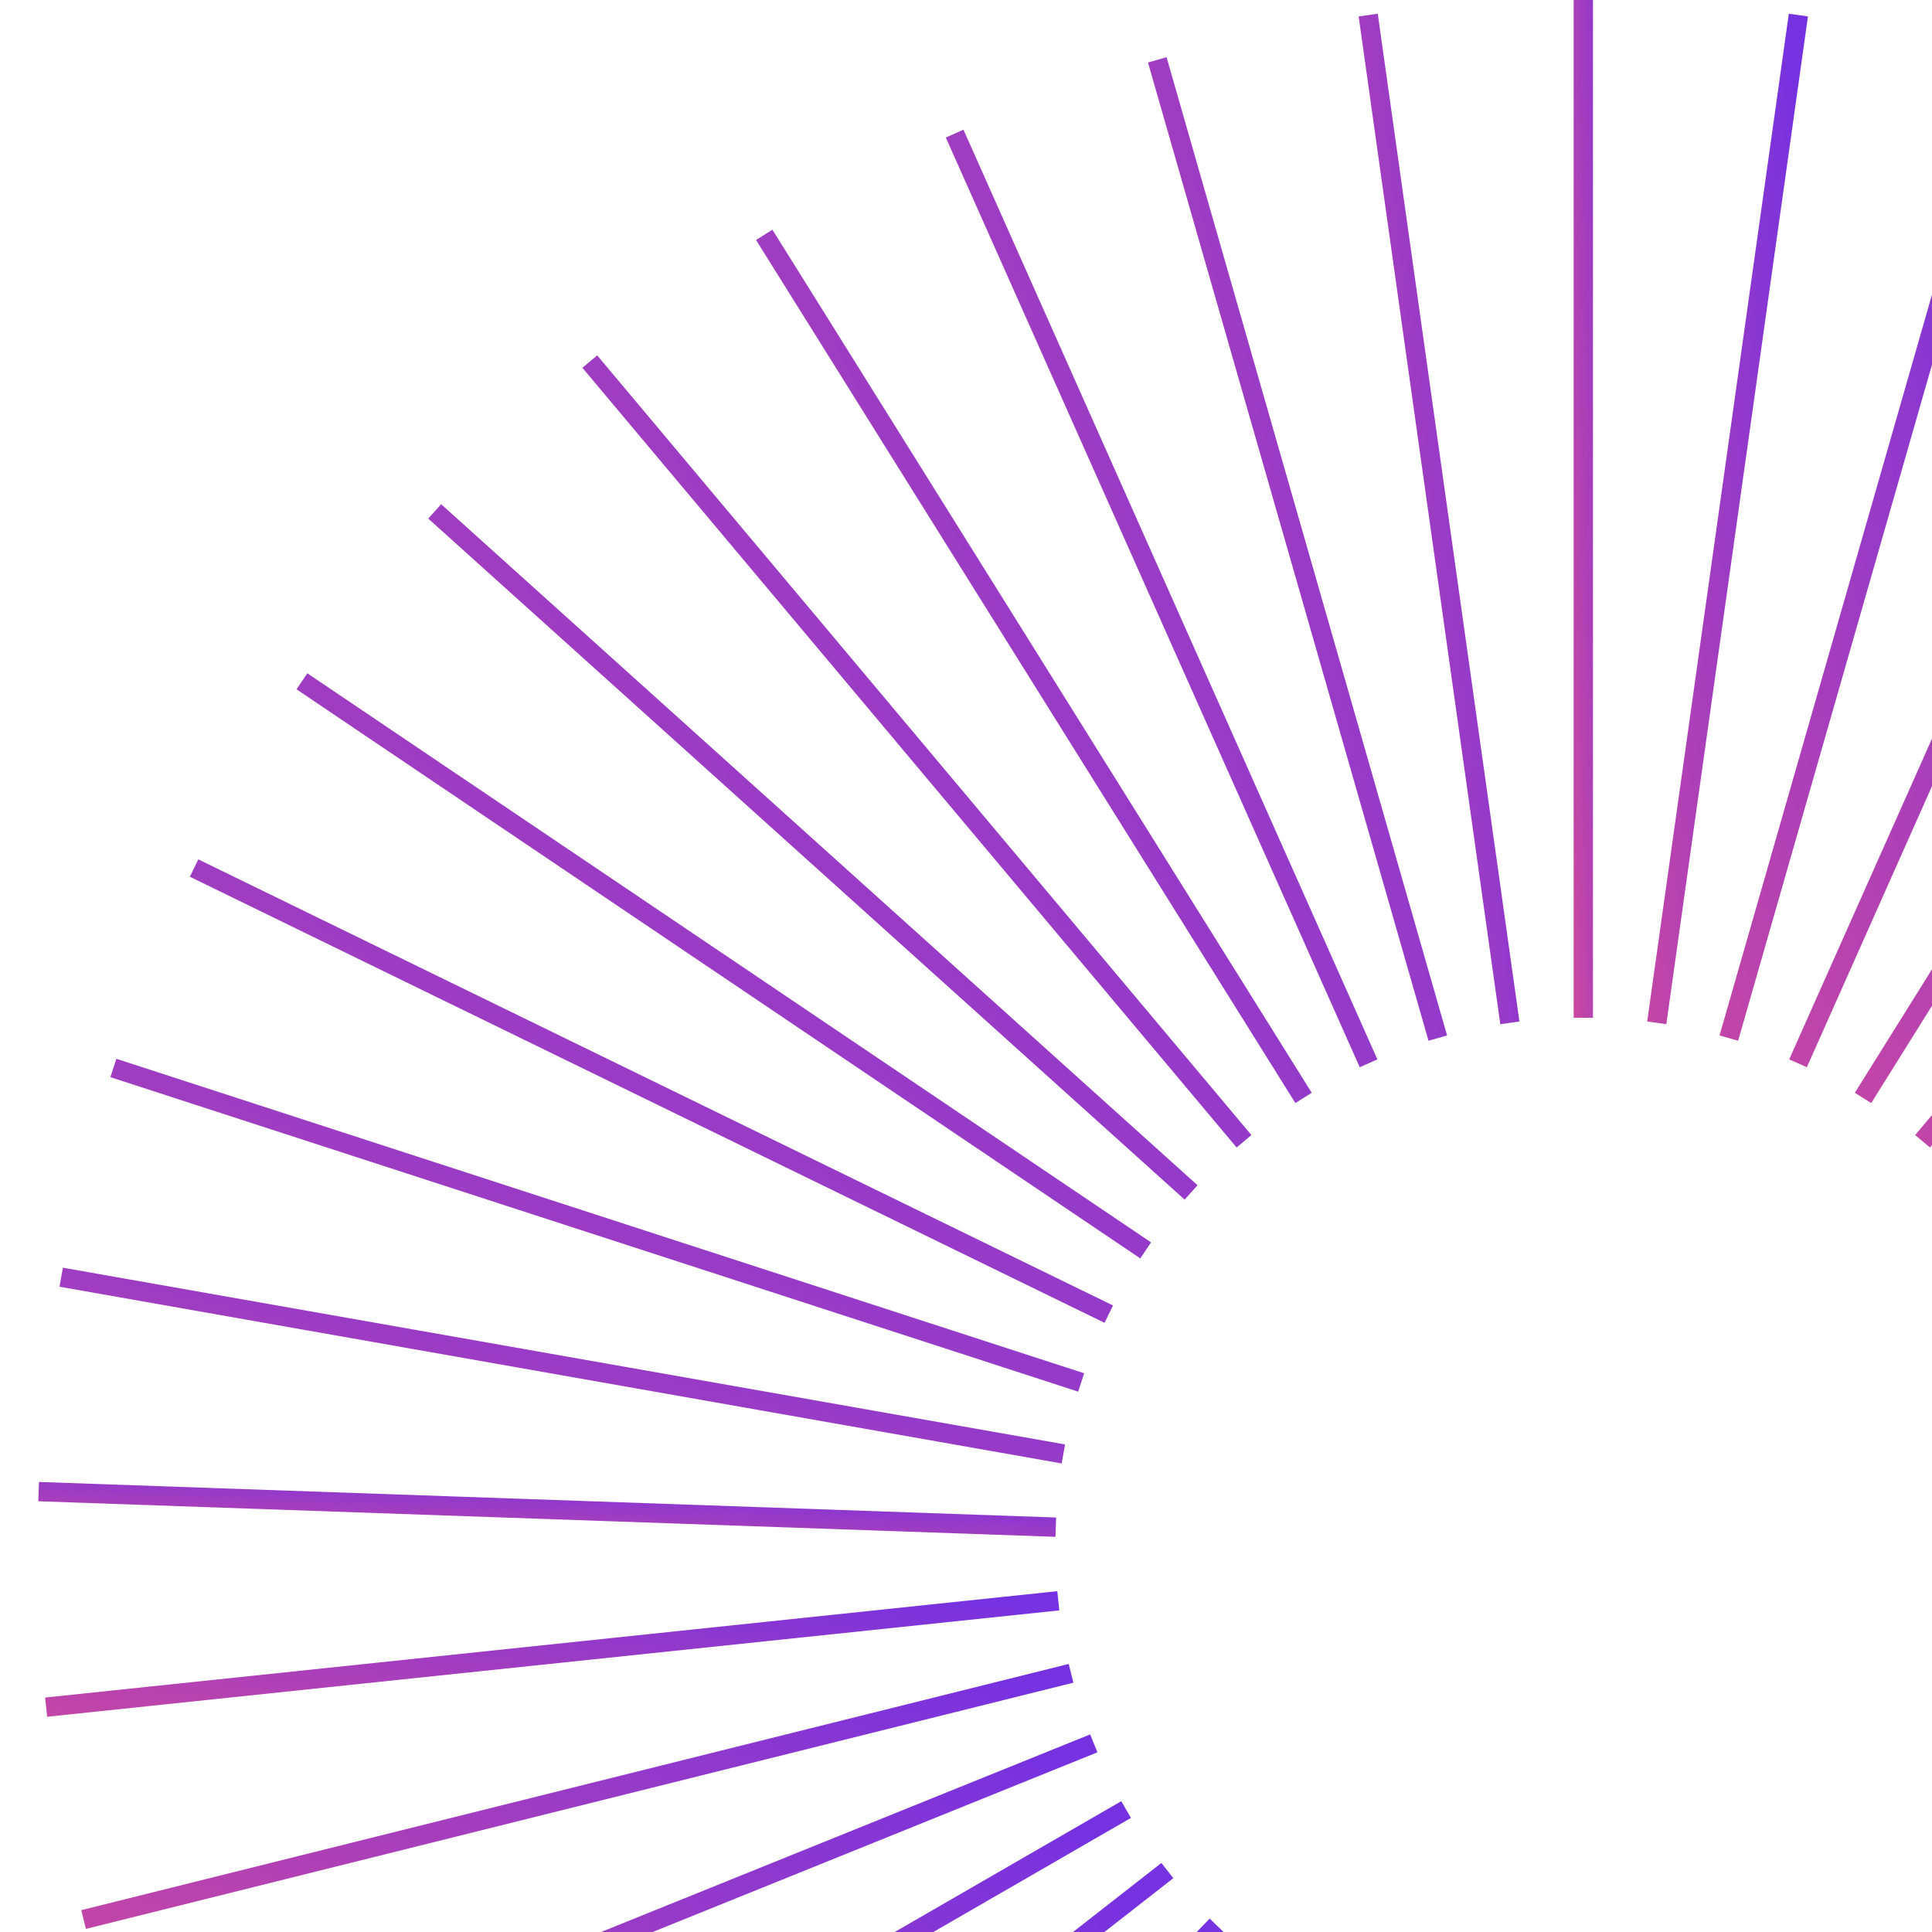
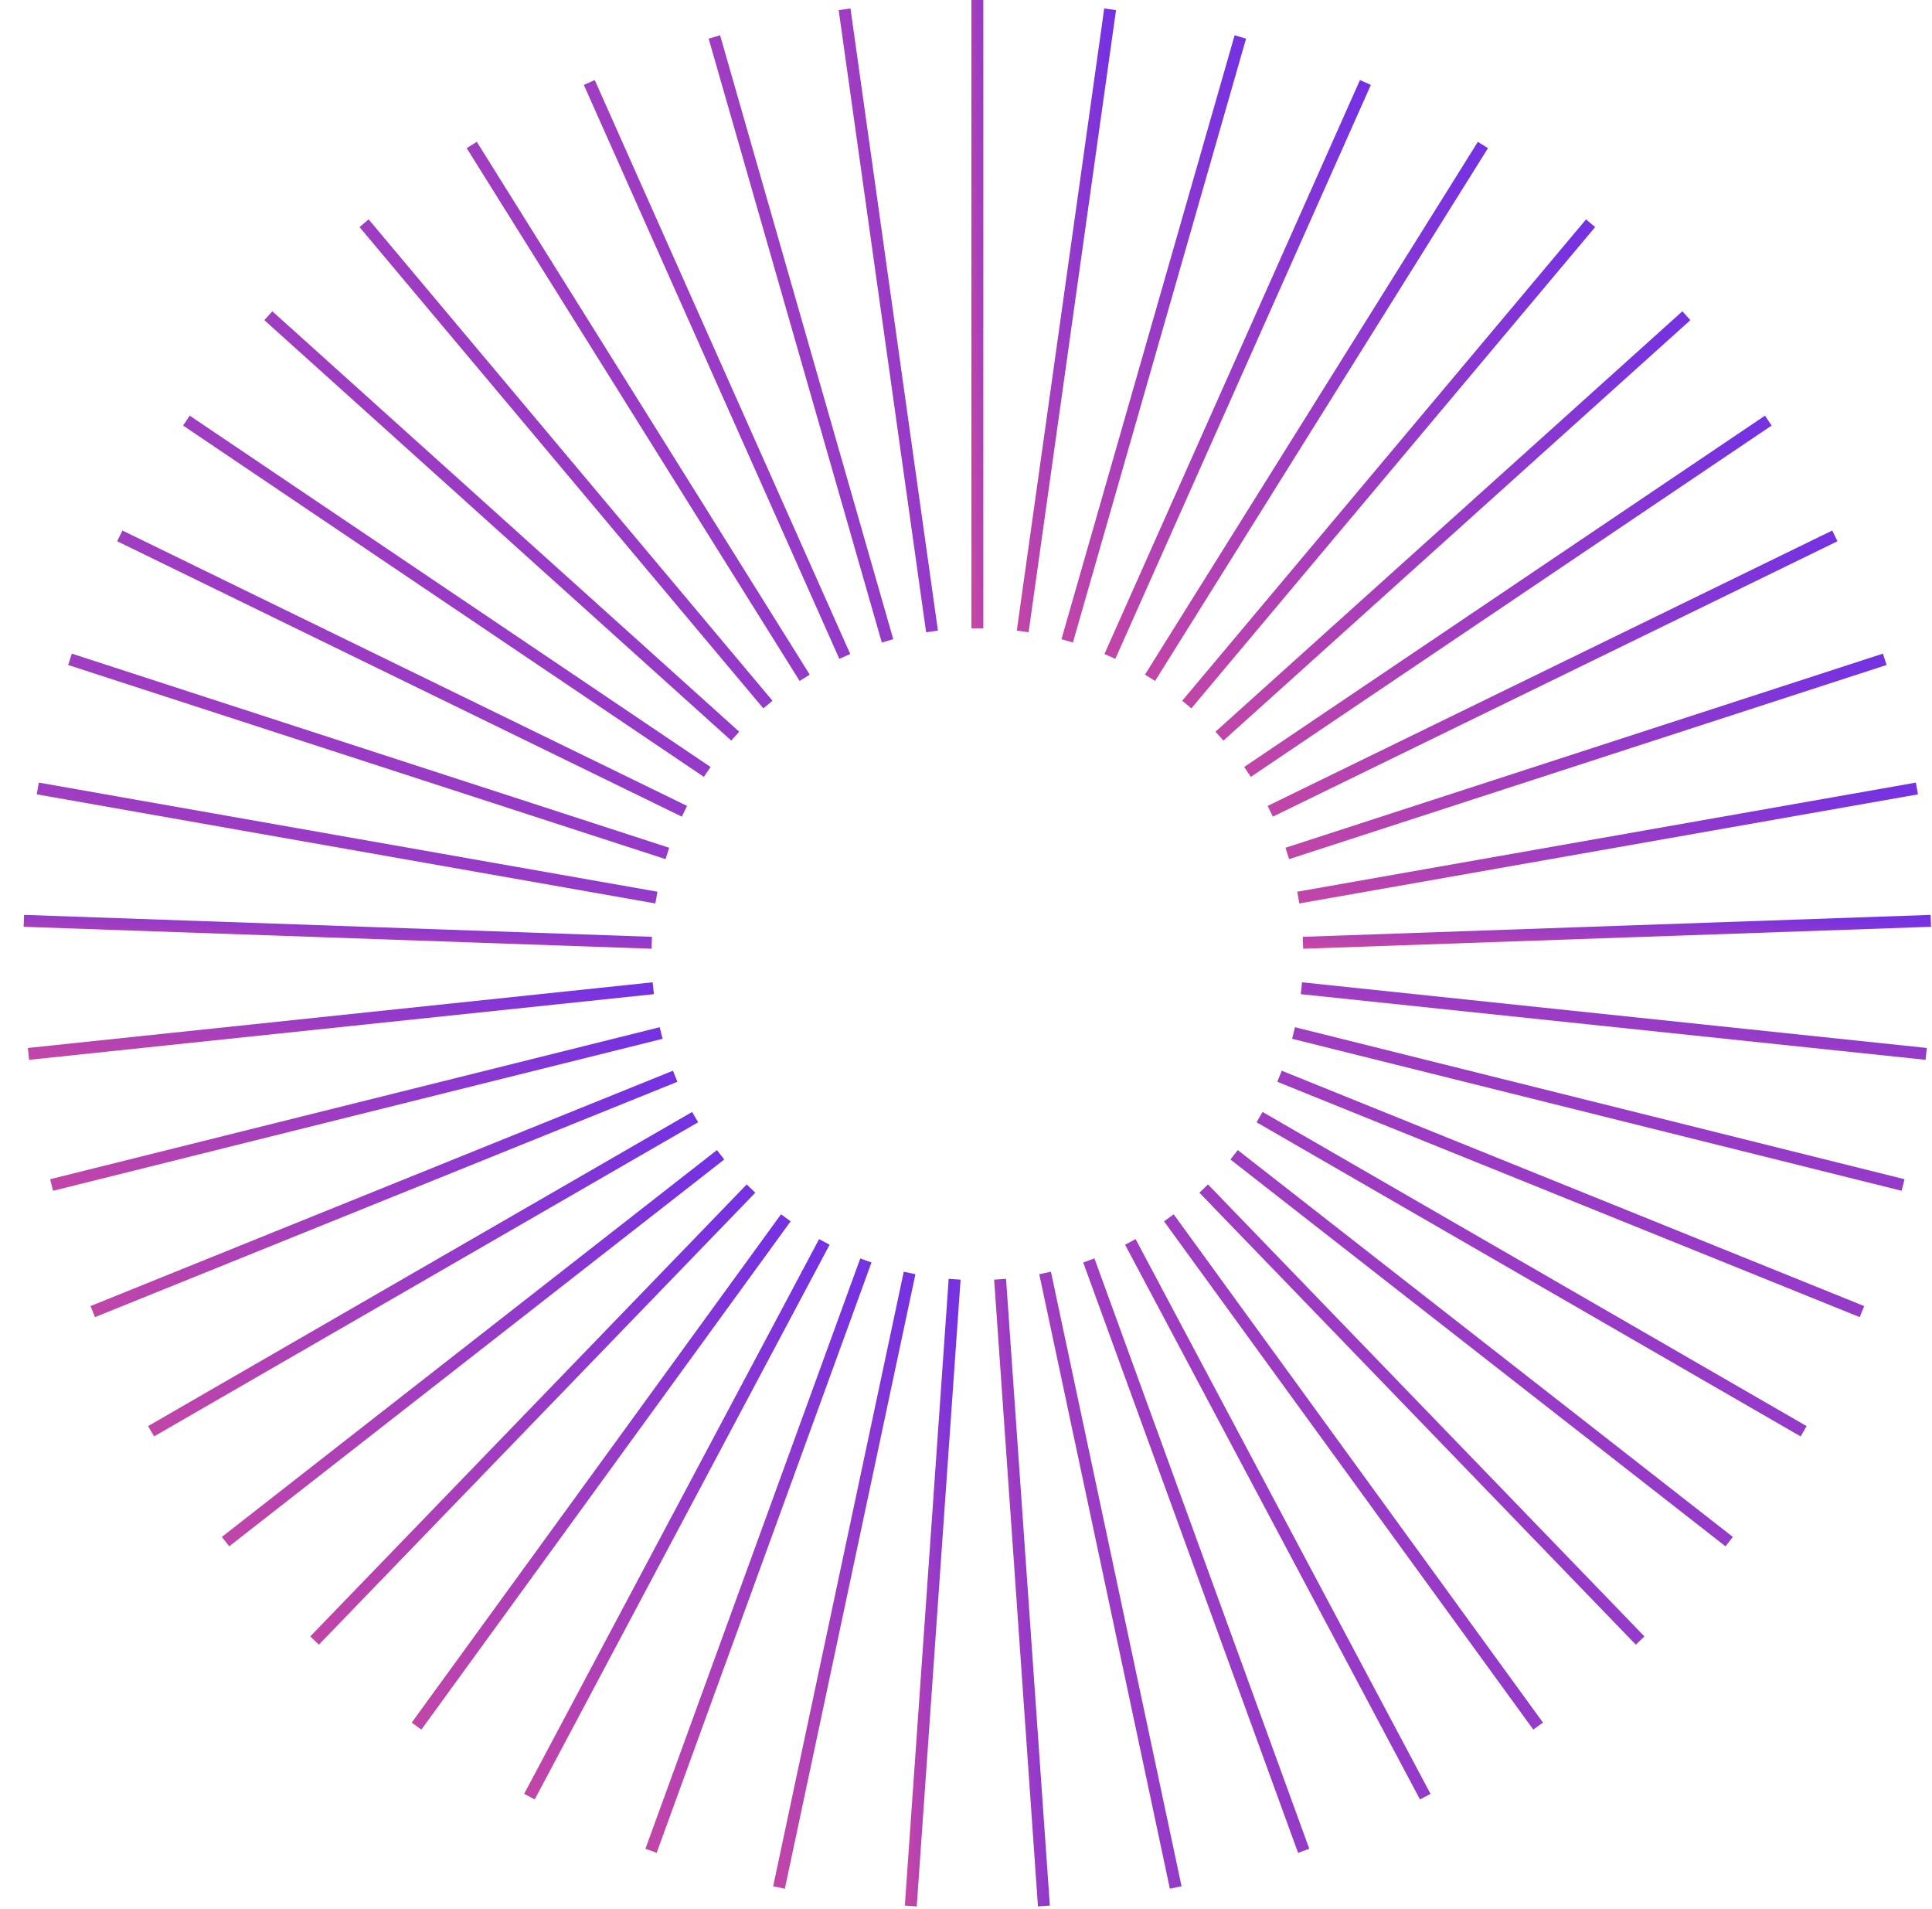
- <svg xmlns="http://www.w3.org/2000/svg" id="huma-loader" width="50" height="50" fill="none" viewBox="0 0 50 50">
+ <svg xmlns="http://www.w3.org/2000/svg" id="huma-loader" fill="none" viewBox="0 0 81 80">
  <path stroke="url(#SS)" stroke-miterlimit="10" stroke-width=".5" d="M40.976 0v26.34" />
  <path stroke="url(#bbb)" stroke-miterlimit="10" stroke-width=".5" d="M42.877 26.471 46.542.39" />
  <path stroke="url(#dd)" stroke-miterlimit="10" stroke-width=".5" d="m44.742 26.866 7.26-25.317" />
  <path stroke="url(#ff)" stroke-miterlimit="10" stroke-width=".5" d="m46.533 27.518 10.712-24.06" />
  <path stroke="url(#hh)" stroke-miterlimit="10" stroke-width=".5" d="M48.215 28.414 62.172 6.078" />
  <path stroke="url(#jj)" stroke-miterlimit="10" stroke-width=".5" d="M49.756 29.536 66.687 9.358" />
  <path stroke="url(#ll)" stroke-miterlimit="10" stroke-width=".5" d="m51.127 30.86 19.575-17.625" />
  <path stroke="url(#nn)" stroke-miterlimit="10" stroke-width=".5" d="m52.302 32.36 21.835-14.728" />
  <path stroke="url(#pp)" stroke-miterlimit="10" stroke-width=".5" d="m53.256 34.01 23.671-11.545" />
  <path stroke="url(#rr)" stroke-miterlimit="10" stroke-width=".5" d="m53.97 35.778 25.049-8.139" />
  <path stroke="url(#tt)" stroke-miterlimit="10" stroke-width=".5" d="m54.43 37.628 25.938-4.574" />
  <path stroke="url(#vv)" stroke-miterlimit="10" stroke-width=".5" d="m54.627 39.523 26.324-.92" />
  <path stroke="url(#xx)" stroke-miterlimit="10" stroke-width=".5" d="m80.756 44.181-26.194-2.753" />
  <path stroke="url(#zz)" stroke-miterlimit="10" stroke-width=".5" d="m79.787 49.677-25.555-6.372" />
  <path stroke="url(#BB)" stroke-miterlimit="10" stroke-width=".5" d="m78.063 54.984-24.419-9.866" />
  <path stroke="url(#DD)" stroke-miterlimit="10" stroke-width=".5" d="m75.617 60-22.81-13.169" />
  <path stroke="url(#FF)" stroke-miterlimit="10" stroke-width=".5" d="M72.496 64.627 51.74 48.41" />
  <path stroke="url(#HH)" stroke-miterlimit="10" stroke-width=".5" d="M68.763 68.774 50.465 49.826" />
  <path stroke="url(#JJ)" stroke-miterlimit="10" stroke-width=".5" d="M64.487 72.36 49.005 51.053" />
  <path stroke="url(#LL)" stroke-miterlimit="10" stroke-width=".5" d="M59.754 75.318 47.39 52.063" />
  <path stroke="url(#NN)" stroke-miterlimit="10" stroke-width=".5" d="M54.657 77.588 45.649 52.84" />
  <path stroke="url(#PP)" stroke-miterlimit="10" stroke-width=".5" d="m49.292 79.126-5.476-25.762" />
  <path stroke="url(#RR)" stroke-miterlimit="10" stroke-width=".5" d="m43.766 79.903-1.837-26.276" />
  <path stroke="url(#aaa)" stroke-miterlimit="10" stroke-width=".5" d="m38.185 79.903 1.838-26.276" />
  <path stroke="url(#ccc)" stroke-miterlimit="10" stroke-width=".5" d="m32.66 79.126 5.475-25.762" />
  <path stroke="url(#ee)" stroke-miterlimit="10" stroke-width=".5" d="m27.295 77.588 9.007-24.748" />
  <path stroke="url(#gg)" stroke-miterlimit="10" stroke-width=".5" d="m22.196 75.318 12.365-23.255" />
  <path stroke="url(#ii)" stroke-miterlimit="10" stroke-width=".5" d="m17.464 72.36 15.482-21.308" />
  <path stroke="url(#kk)" stroke-miterlimit="10" stroke-width=".5" d="m13.188 68.774 18.298-18.948" />
  <path stroke="url(#mm)" stroke-miterlimit="10" stroke-width=".5" d="M9.455 64.627 30.211 48.41" />
  <path stroke="url(#oo)" stroke-miterlimit="10" stroke-width=".5" d="m6.334 60 22.81-13.169" />
  <path stroke="url(#qq)" stroke-miterlimit="10" stroke-width=".5" d="m3.889 54.984 24.418-9.866" />
  <path stroke="url(#ss)" stroke-miterlimit="10" stroke-width=".5" d="m2.164 49.677 25.555-6.372" />
  <path stroke="url(#uu)" stroke-miterlimit="10" stroke-width=".5" d="m1.194 44.181 26.195-2.753" />
  <path stroke="url(#ww)" stroke-miterlimit="10" stroke-width=".5" d="M27.324 39.523 1 38.603" />
  <path stroke="url(#yy)" stroke-miterlimit="10" stroke-width=".5" d="M27.52 37.628 1.584 33.054" />
  <path stroke="url(#AA)" stroke-miterlimit="10" stroke-width=".5" d="M27.98 35.778 2.934 27.639" />
  <path stroke="url(#CC)" stroke-miterlimit="10" stroke-width=".5" d="M28.695 34.01 5.023 22.465" />
  <path stroke="url(#EE)" stroke-miterlimit="10" stroke-width=".5" d="M29.65 32.36 7.814 17.632" />
  <path stroke="url(#GG)" stroke-miterlimit="10" stroke-width=".5" d="M30.825 30.86 11.25 13.235" />
  <path stroke="url(#II)" stroke-miterlimit="10" stroke-width=".5" d="M32.195 29.536 15.264 9.358" />
  <path stroke="url(#KK)" stroke-miterlimit="10" stroke-width=".5" d="M33.736 28.414 19.778 6.078" />
  <path stroke="url(#MM)" stroke-miterlimit="10" stroke-width=".5" d="M35.418 27.518 24.706 3.458" />
  <path stroke="url(#OO)" stroke-miterlimit="10" stroke-width=".5" d="M37.21 26.866 29.95 1.549" />
  <path stroke="url(#QQ)" stroke-miterlimit="10" stroke-width=".5" d="M39.075 26.471 35.409.39" />
  <defs>
    <linearGradient id="aaa" x1="40.023" x2="34.391" y1="56.16" y2="56.46" gradientUnits="userSpaceOnUse">
      <stop stop-color="#7632E0" />
      <stop offset="1" stop-color="#FE557A" />
    </linearGradient>
    <linearGradient id="bbb" x1="46.542" x2="35.401" y1="2.903" y2="4.096" gradientUnits="userSpaceOnUse">
      <stop stop-color="#7632E0" />
      <stop offset="1" stop-color="#FE557A" />
    </linearGradient>
    <linearGradient id="ccc" x1="38.135" x2="21.729" y1="55.847" y2="58.503" gradientUnits="userSpaceOnUse">
      <stop stop-color="#7632E0" />
      <stop offset="1" stop-color="#FE557A" />
    </linearGradient>
    <linearGradient id="dd" x1="52.002" x2="30.699" y1="3.989" y2="8.642" gradientUnits="userSpaceOnUse">
      <stop stop-color="#7632E0" />
      <stop offset="1" stop-color="#FE557A" />
    </linearGradient>
    <linearGradient id="ee" x1="36.302" x2="10.586" y1="55.225" y2="62.354" gradientUnits="userSpaceOnUse">
      <stop stop-color="#7632E0" />
      <stop offset="1" stop-color="#FE557A" />
    </linearGradient>
    <linearGradient id="ff" x1="57.245" x2="27.708" y1="5.777" y2="15.793" gradientUnits="userSpaceOnUse">
      <stop stop-color="#7632E0" />
      <stop offset="1" stop-color="#FE557A" />
    </linearGradient>
    <linearGradient id="gg" x1="34.561" x2="1.902" y1="54.305" y2="67.53" gradientUnits="userSpaceOnUse">
      <stop stop-color="#7632E0" />
      <stop offset="1" stop-color="#FE557A" />
    </linearGradient>
    <linearGradient id="hh" x1="62.172" x2="27.185" y1="8.231" y2="24.881" gradientUnits="userSpaceOnUse">
      <stop stop-color="#7632E0" />
      <stop offset="1" stop-color="#FE557A" />
    </linearGradient>
    <linearGradient id="ii" x1="32.946" x2="-3.495" y1="53.106" y2="73.27" gradientUnits="userSpaceOnUse">
      <stop stop-color="#7632E0" />
      <stop offset="1" stop-color="#FE557A" />
    </linearGradient>
    <linearGradient id="jj" x1="66.687" x2="29.728" y1="11.303" y2="34.922" gradientUnits="userSpaceOnUse">
      <stop stop-color="#7632E0" />
      <stop offset="1" stop-color="#FE557A" />
    </linearGradient>
    <linearGradient id="kk" x1="31.486" x2="-5.021" y1="51.653" y2="78.503" gradientUnits="userSpaceOnUse">
      <stop stop-color="#7632E0" />
      <stop offset="1" stop-color="#FE557A" />
    </linearGradient>
    <linearGradient id="ll" x1="70.702" x2="35.621" y1="14.934" y2="44.607" gradientUnits="userSpaceOnUse">
      <stop stop-color="#7632E0" />
      <stop offset="1" stop-color="#FE557A" />
    </linearGradient>
    <linearGradient id="mm" x1="30.211" x2="-2.509" y1="49.974" y2="81.869" gradientUnits="userSpaceOnUse">
      <stop stop-color="#7632E0" />
      <stop offset="1" stop-color="#FE557A" />
    </linearGradient>
    <linearGradient id="nn" x1="74.137" x2="44.628" y1="19.052" y2="52.371" gradientUnits="userSpaceOnUse">
      <stop stop-color="#7632E0" />
      <stop offset="1" stop-color="#FE557A" />
    </linearGradient>
    <linearGradient id="oo" x1="29.143" x2="3.551" y1="48.1" y2="81.86" gradientUnits="userSpaceOnUse">
      <stop stop-color="#7632E0" />
      <stop offset="1" stop-color="#FE557A" />
    </linearGradient>
    <linearGradient id="pp" x1="76.927" x2="55.762" y1="23.578" y2="56.629" gradientUnits="userSpaceOnUse">
      <stop stop-color="#7632E0" />
      <stop offset="1" stop-color="#FE557A" />
    </linearGradient>
    <linearGradient id="qq" x1="28.307" x2="11.82" y1="46.069" y2="77.149" gradientUnits="userSpaceOnUse">
      <stop stop-color="#7632E0" />
      <stop offset="1" stop-color="#FE557A" />
    </linearGradient>
    <linearGradient id="rr" x1="79.019" x2="67.161" y1="28.424" y2="56.218" gradientUnits="userSpaceOnUse">
      <stop stop-color="#7632E0" />
      <stop offset="1" stop-color="#FE557A" />
    </linearGradient>
    <linearGradient id="ss" x1="27.719" x2="20.115" y1="43.919" y2="67.15" gradientUnits="userSpaceOnUse">
      <stop stop-color="#7632E0" />
      <stop offset="1" stop-color="#FE557A" />
    </linearGradient>
    <linearGradient id="tt" x1="80.368" x2="76.311" y1="33.495" y2="51.018" gradientUnits="userSpaceOnUse">
      <stop stop-color="#7632E0" />
      <stop offset="1" stop-color="#FE557A" />
    </linearGradient>
    <linearGradient id="uu" x1="27.389" x2="25.884" y1="41.694" y2="52.599" gradientUnits="userSpaceOnUse">
      <stop stop-color="#7632E0" />
      <stop offset="1" stop-color="#FE557A" />
    </linearGradient>
    <linearGradient id="vv" x1="80.951" x2="80.781" y1="38.692" y2="42.397" gradientUnits="userSpaceOnUse">
      <stop stop-color="#7632E0" />
      <stop offset="1" stop-color="#FE557A" />
    </linearGradient>
    <linearGradient id="ww" x1="27.324" x2="27.154" y1="38.692" y2="42.397" gradientUnits="userSpaceOnUse">
      <stop stop-color="#7632E0" />
      <stop offset="1" stop-color="#FE557A" />
    </linearGradient>
    <linearGradient id="xx" x1="80.756" x2="79.251" y1="41.694" y2="52.599" gradientUnits="userSpaceOnUse">
      <stop stop-color="#7632E0" />
      <stop offset="1" stop-color="#FE557A" />
    </linearGradient>
    <linearGradient id="yy" x1="27.521" x2="23.464" y1="33.495" y2="51.018" gradientUnits="userSpaceOnUse">
      <stop stop-color="#7632E0" />
      <stop offset="1" stop-color="#FE557A" />
    </linearGradient>
    <linearGradient id="zz" x1="79.787" x2="72.183" y1="43.919" y2="67.15" gradientUnits="userSpaceOnUse">
      <stop stop-color="#7632E0" />
      <stop offset="1" stop-color="#FE557A" />
    </linearGradient>
    <linearGradient id="AA" x1="27.981" x2="16.123" y1="28.424" y2="56.218" gradientUnits="userSpaceOnUse">
      <stop stop-color="#7632E0" />
      <stop offset="1" stop-color="#FE557A" />
    </linearGradient>
    <linearGradient id="BB" x1="78.063" x2="61.576" y1="46.069" y2="77.149" gradientUnits="userSpaceOnUse">
      <stop stop-color="#7632E0" />
      <stop offset="1" stop-color="#FE557A" />
    </linearGradient>
    <linearGradient id="CC" x1="28.695" x2="7.529" y1="23.578" y2="56.629" gradientUnits="userSpaceOnUse">
      <stop stop-color="#7632E0" />
      <stop offset="1" stop-color="#FE557A" />
    </linearGradient>
    <linearGradient id="DD" x1="75.617" x2="50.025" y1="48.1" y2="81.86" gradientUnits="userSpaceOnUse">
      <stop stop-color="#7632E0" />
      <stop offset="1" stop-color="#FE557A" />
    </linearGradient>
    <linearGradient id="EE" x1="29.649" x2=".14" y1="19.052" y2="52.371" gradientUnits="userSpaceOnUse">
      <stop stop-color="#7632E0" />
      <stop offset="1" stop-color="#FE557A" />
    </linearGradient>
    <linearGradient id="FF" x1="72.496" x2="39.777" y1="49.974" y2="81.869" gradientUnits="userSpaceOnUse">
      <stop stop-color="#7632E0" />
      <stop offset="1" stop-color="#FE557A" />
    </linearGradient>
    <linearGradient id="GG" x1="30.825" x2="-4.256" y1="14.934" y2="44.607" gradientUnits="userSpaceOnUse">
      <stop stop-color="#7632E0" />
      <stop offset="1" stop-color="#FE557A" />
    </linearGradient>
    <linearGradient id="HH" x1="68.763" x2="32.255" y1="51.653" y2="78.503" gradientUnits="userSpaceOnUse">
      <stop stop-color="#7632E0" />
      <stop offset="1" stop-color="#FE557A" />
    </linearGradient>
    <linearGradient id="II" x1="32.195" x2="-4.765" y1="11.303" y2="34.922" gradientUnits="userSpaceOnUse">
      <stop stop-color="#7632E0" />
      <stop offset="1" stop-color="#FE557A" />
    </linearGradient>
    <linearGradient id="JJ" x1="64.487" x2="28.046" y1="53.106" y2="73.27" gradientUnits="userSpaceOnUse">
      <stop stop-color="#7632E0" />
      <stop offset="1" stop-color="#FE557A" />
    </linearGradient>
    <linearGradient id="KK" x1="33.736" x2="-1.251" y1="8.231" y2="24.881" gradientUnits="userSpaceOnUse">
      <stop stop-color="#7632E0" />
      <stop offset="1" stop-color="#FE557A" />
    </linearGradient>
    <linearGradient id="LL" x1="59.754" x2="27.096" y1="54.305" y2="67.53" gradientUnits="userSpaceOnUse">
      <stop stop-color="#7632E0" />
      <stop offset="1" stop-color="#FE557A" />
    </linearGradient>
    <linearGradient id="MM" x1="35.418" x2="5.881" y1="5.777" y2="15.793" gradientUnits="userSpaceOnUse">
      <stop stop-color="#7632E0" />
      <stop offset="1" stop-color="#FE557A" />
    </linearGradient>
    <linearGradient id="NN" x1="54.657" x2="28.94" y1="55.225" y2="62.354" gradientUnits="userSpaceOnUse">
      <stop stop-color="#7632E0" />
      <stop offset="1" stop-color="#FE557A" />
    </linearGradient>
    <linearGradient id="OO" x1="37.21" x2="15.907" y1="3.989" y2="8.642" gradientUnits="userSpaceOnUse">
      <stop stop-color="#7632E0" />
      <stop offset="1" stop-color="#FE557A" />
    </linearGradient>
    <linearGradient id="PP" x1="49.292" x2="32.887" y1="55.847" y2="58.503" gradientUnits="userSpaceOnUse">
      <stop stop-color="#7632E0" />
      <stop offset="1" stop-color="#FE557A" />
    </linearGradient>
    <linearGradient id="QQ" x1="39.075" x2="27.933" y1="2.903" y2="4.096" gradientUnits="userSpaceOnUse">
      <stop stop-color="#7632E0" />
      <stop offset="1" stop-color="#FE557A" />
    </linearGradient>
    <linearGradient id="RR" x1="43.766" x2="38.134" y1="56.16" y2="56.46" gradientUnits="userSpaceOnUse">
      <stop stop-color="#7632E0" />
      <stop offset="1" stop-color="#FE557A" />
    </linearGradient>
    <linearGradient id="SS" x1="41.976" x2="38.904" y1="2.539" y2="2.628" gradientUnits="userSpaceOnUse">
      <stop stop-color="#7632E0" />
      <stop offset="1" stop-color="#FE557A" />
    </linearGradient>
  </defs>
</svg>
